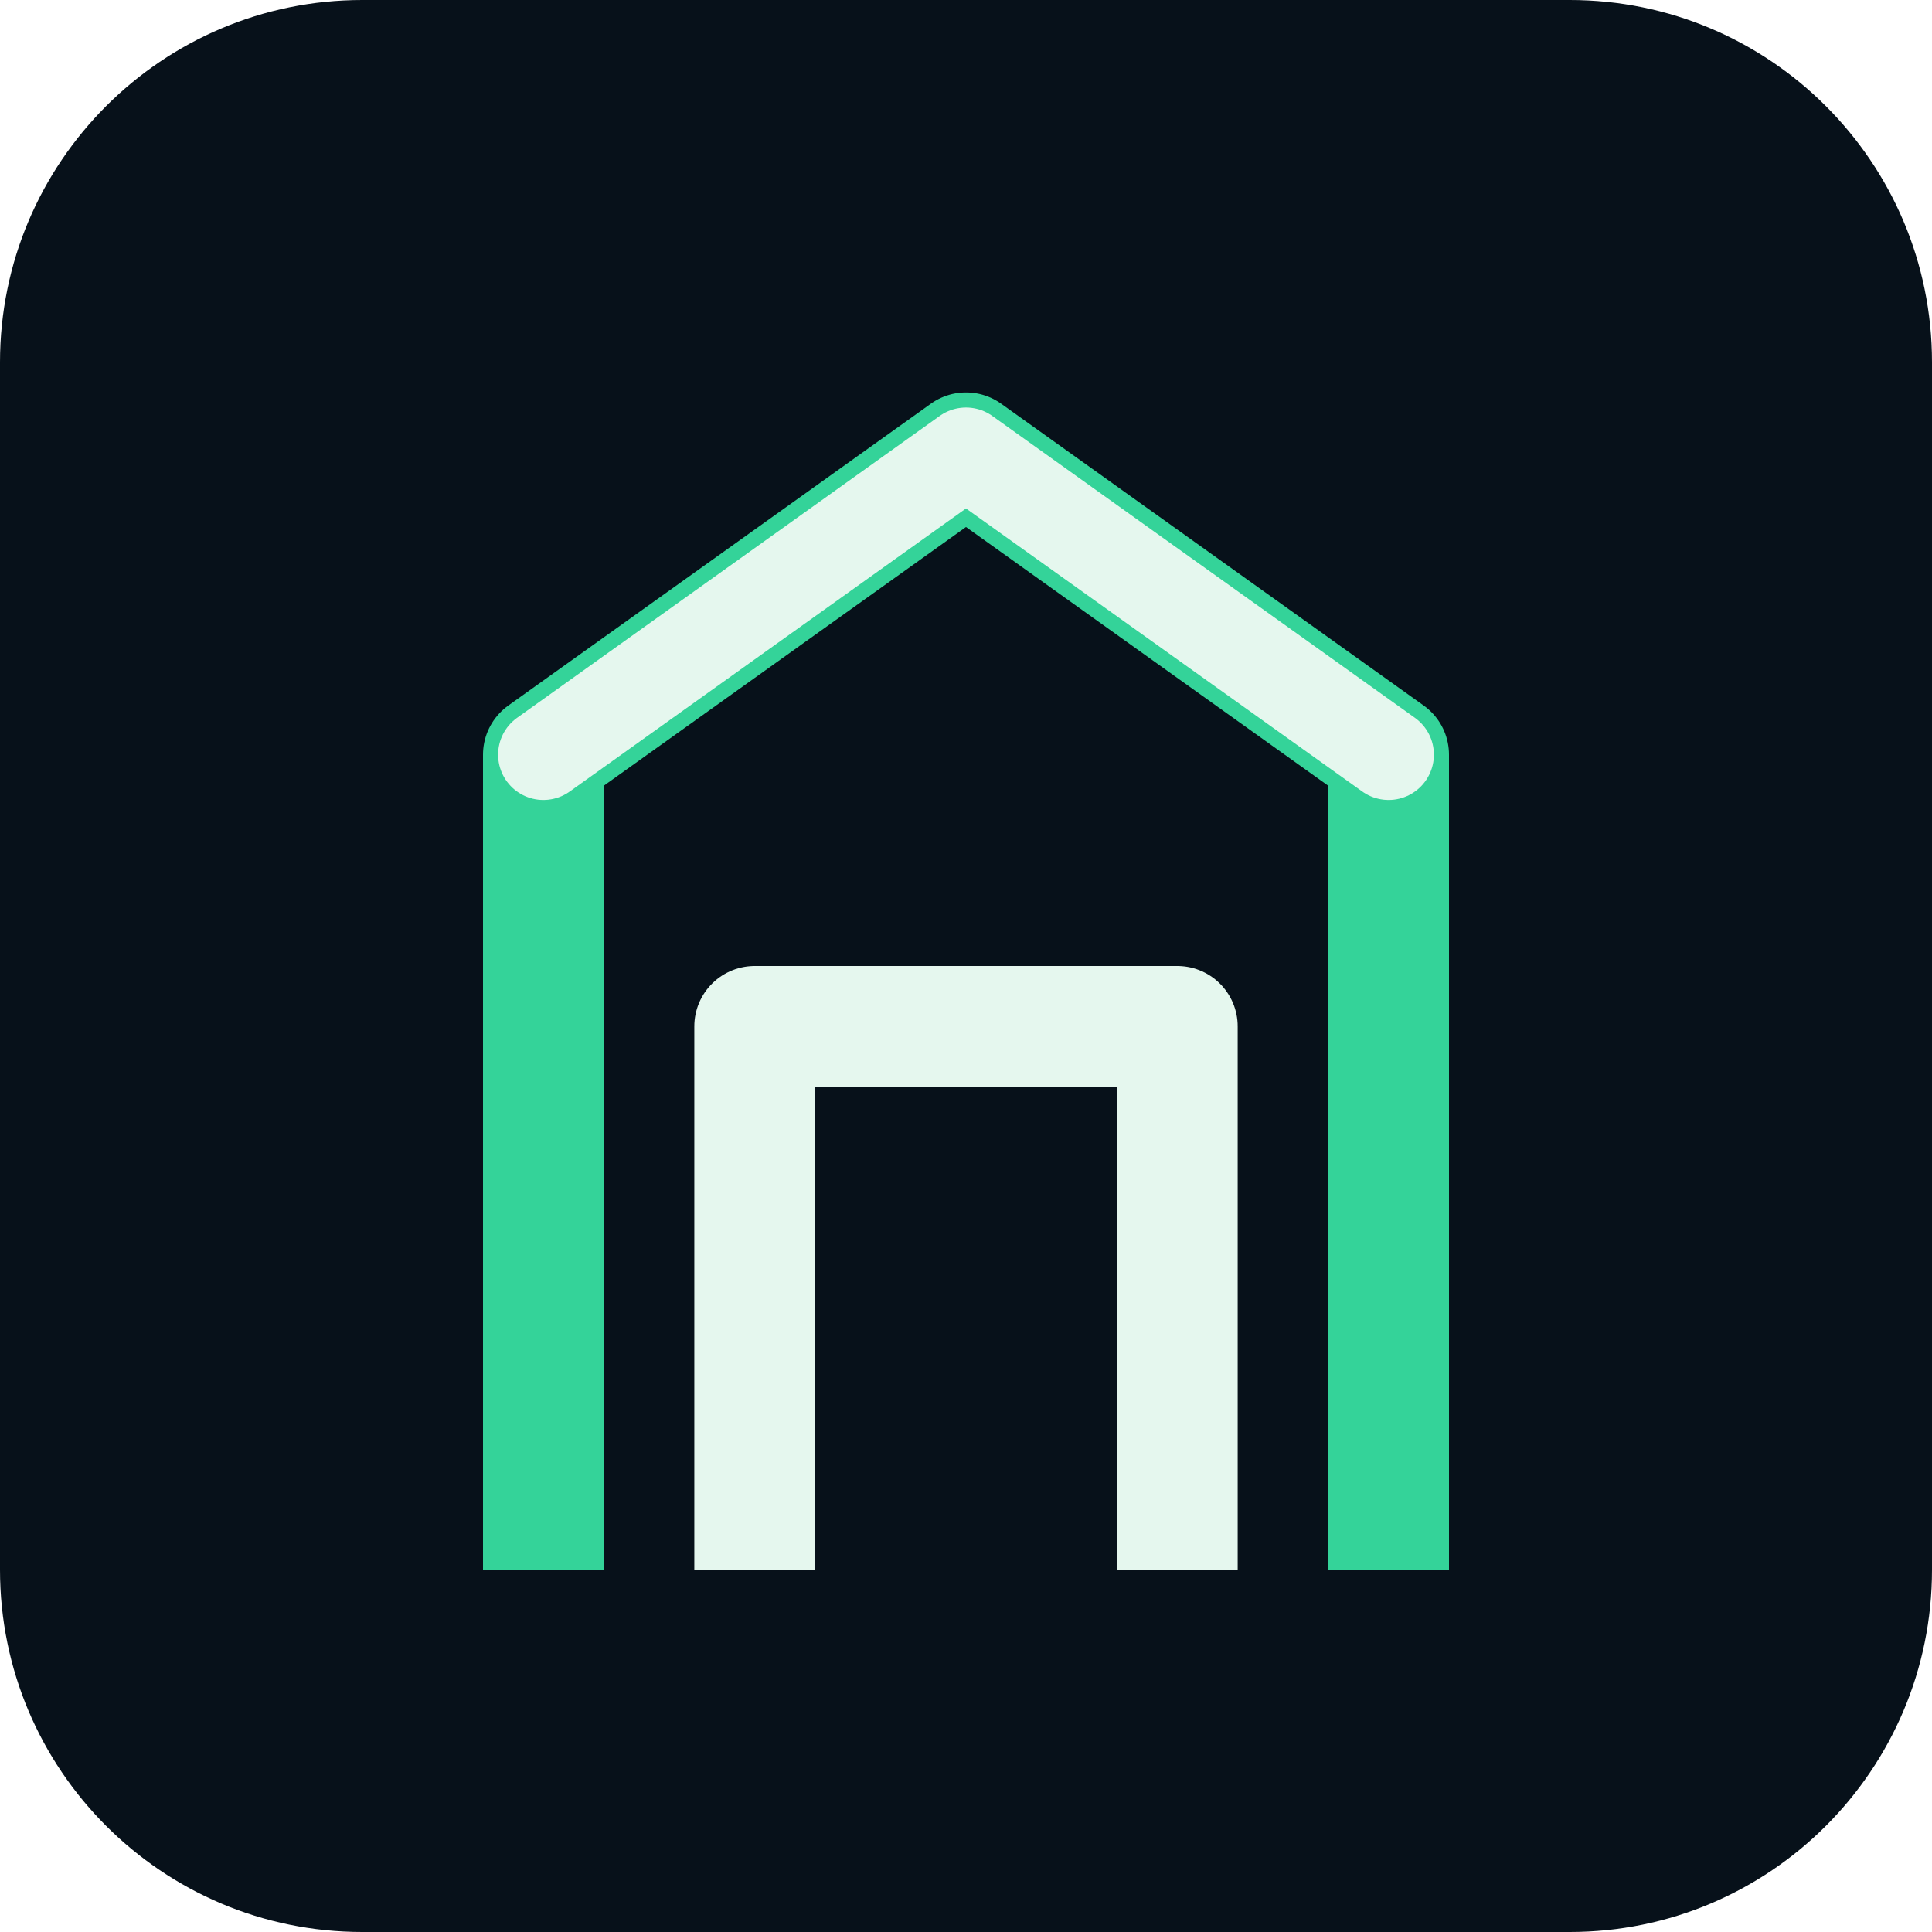
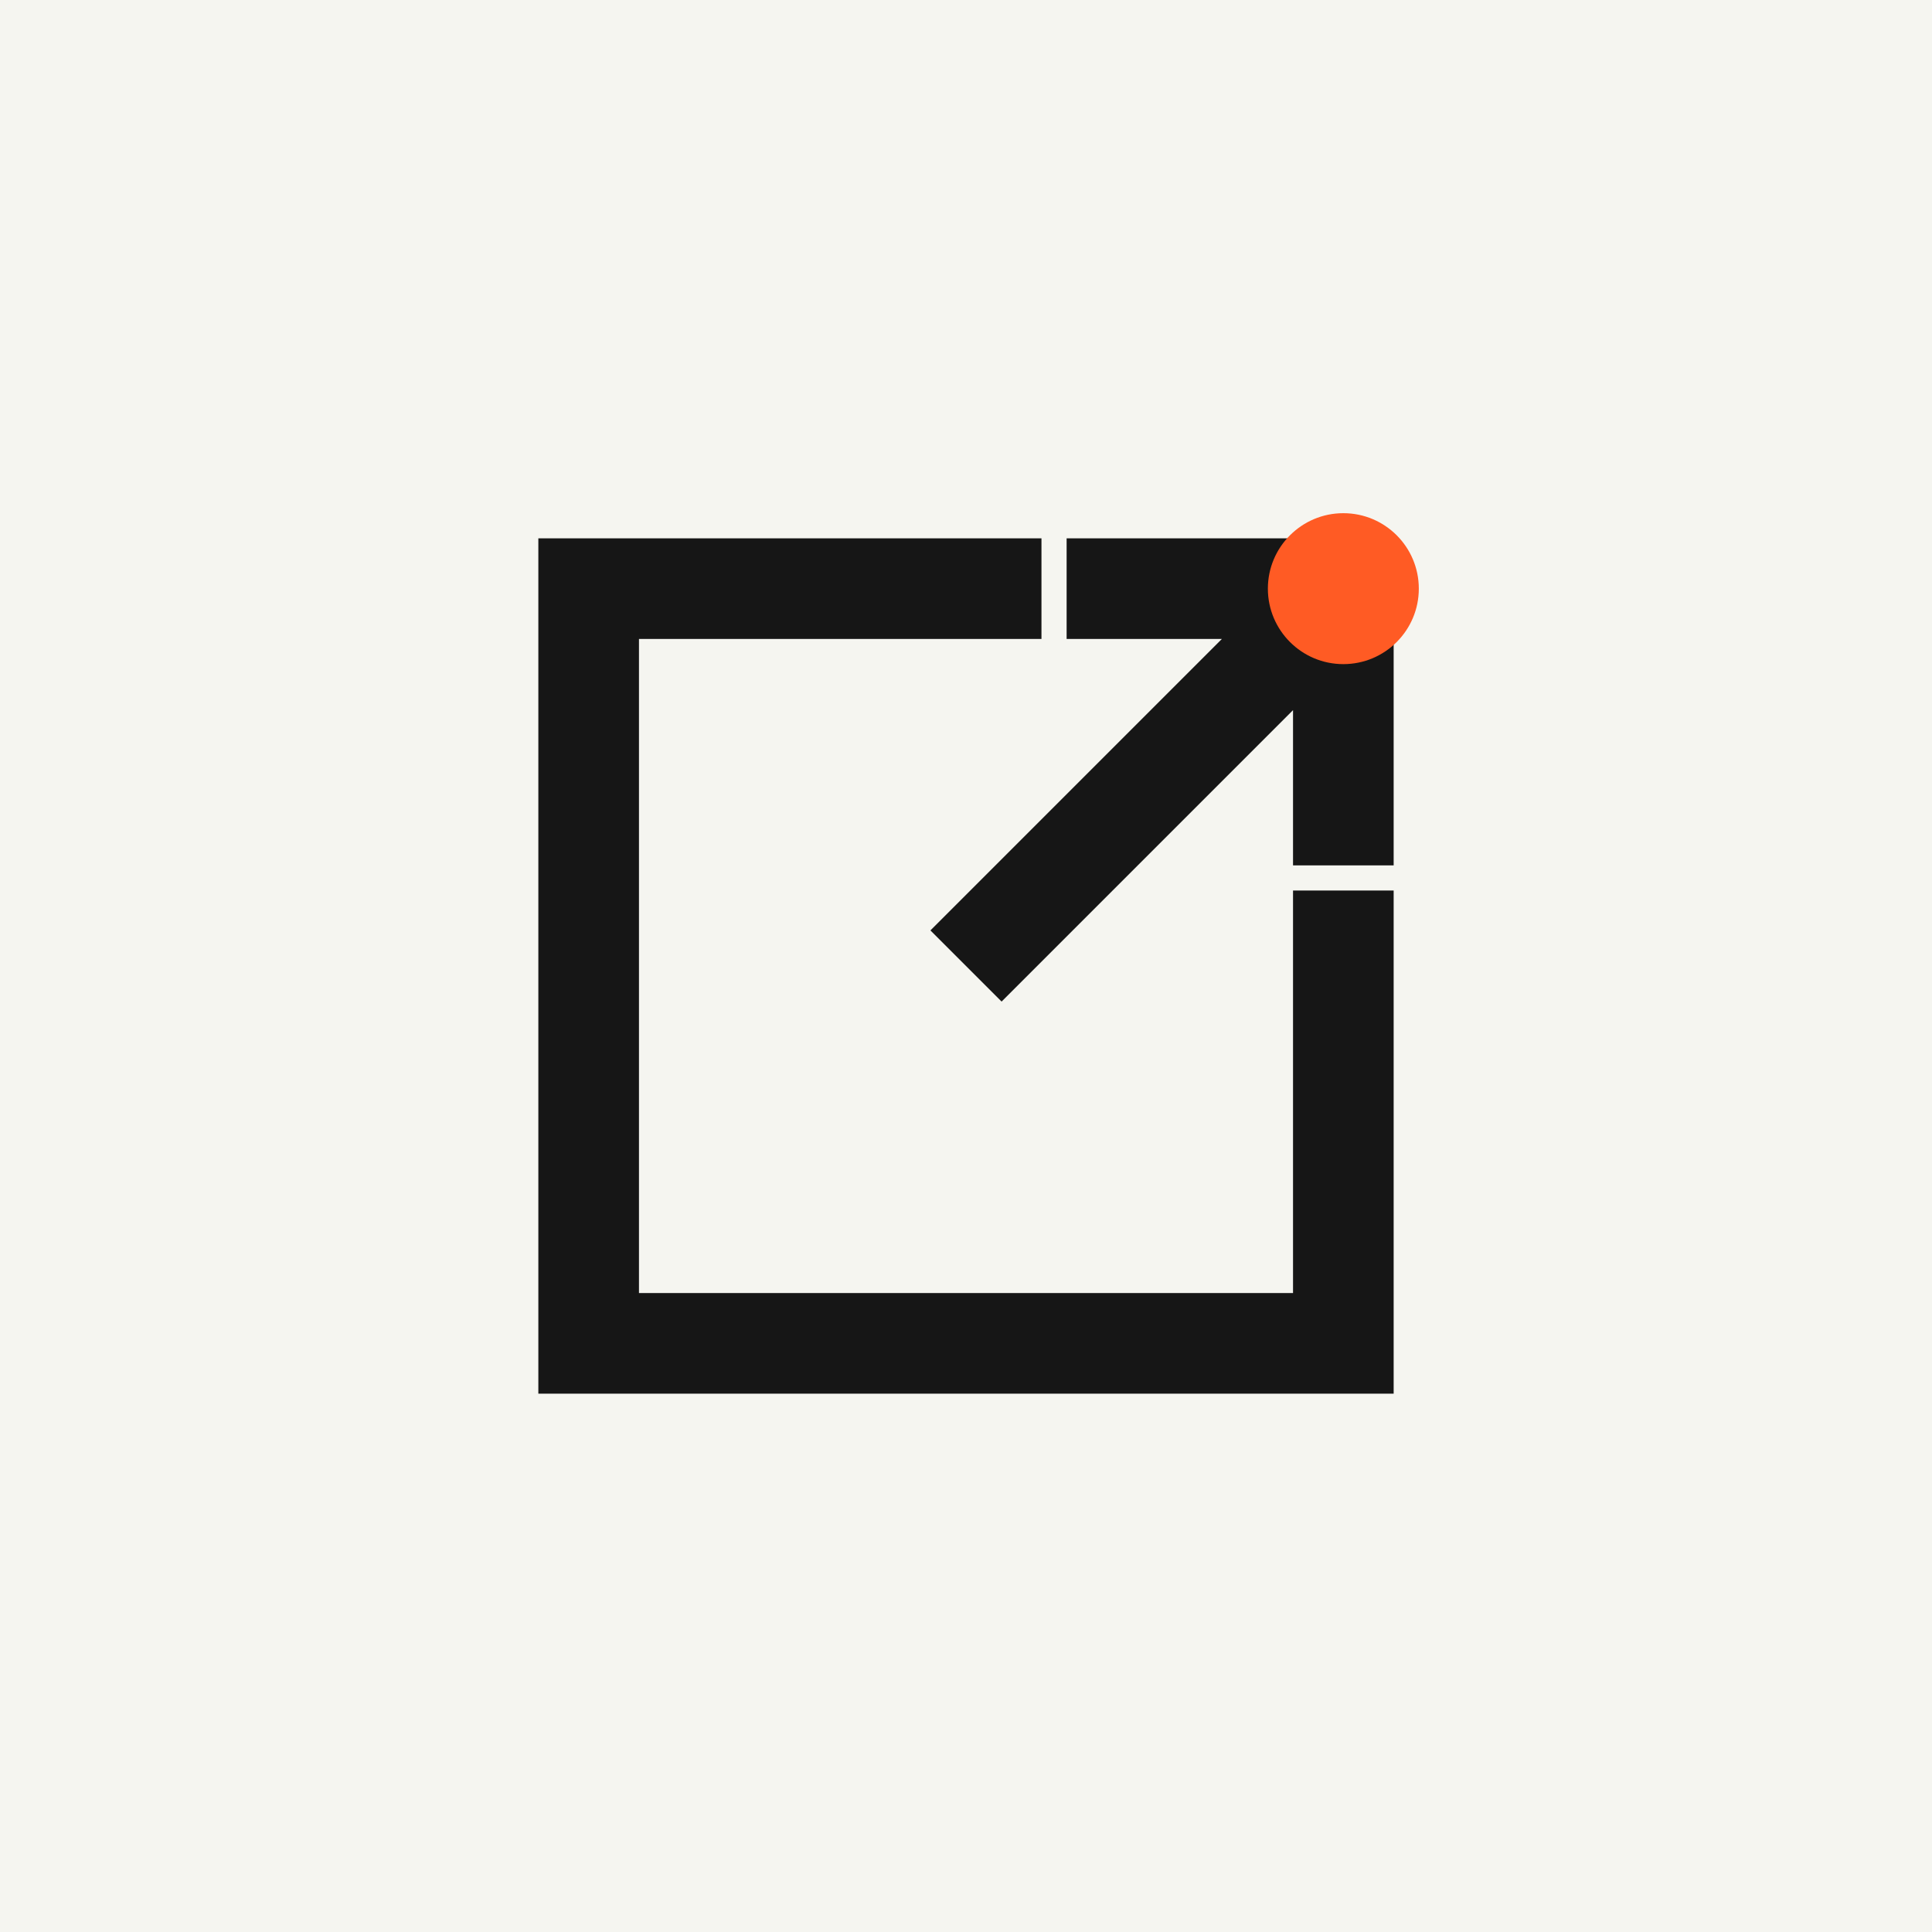
- <svg xmlns="http://www.w3.org/2000/svg" viewBox="0 0 64 64">
-   <rect width="64" height="64" rx="12" fill="#07111a" />
-   <path d="M18 52V25l14-10 14 10v27" fill="none" stroke="#34d399" stroke-width="4" stroke-linejoin="round" />
-   <path d="M25 52V34h14v18" fill="none" stroke="#e5f7ee" stroke-width="4" stroke-linejoin="round" />
-   <path d="M46 25 32 15 18 25" fill="none" stroke="#e5f7ee" stroke-width="3" stroke-linecap="round" stroke-linejoin="round" />
+ <svg xmlns="http://www.w3.org/2000/svg" viewBox="0 0 512 512">
+   <rect width="512" height="512" fill="#F5F5F0" />
+   <svg x="96" y="96" width="320" height="320" viewBox="0 0 48 48">
+     <rect width="48" height="48" rx="5" fill="#F5F5F0" />
+     <path d="M27 9H9v30h30V21M24 24 39 9M28 9h11v11" fill="none" stroke="#161616" stroke-width="4" />
+     <circle cx="39" cy="9" r="3" fill="#FF5B24" />
+   </svg>
</svg>
